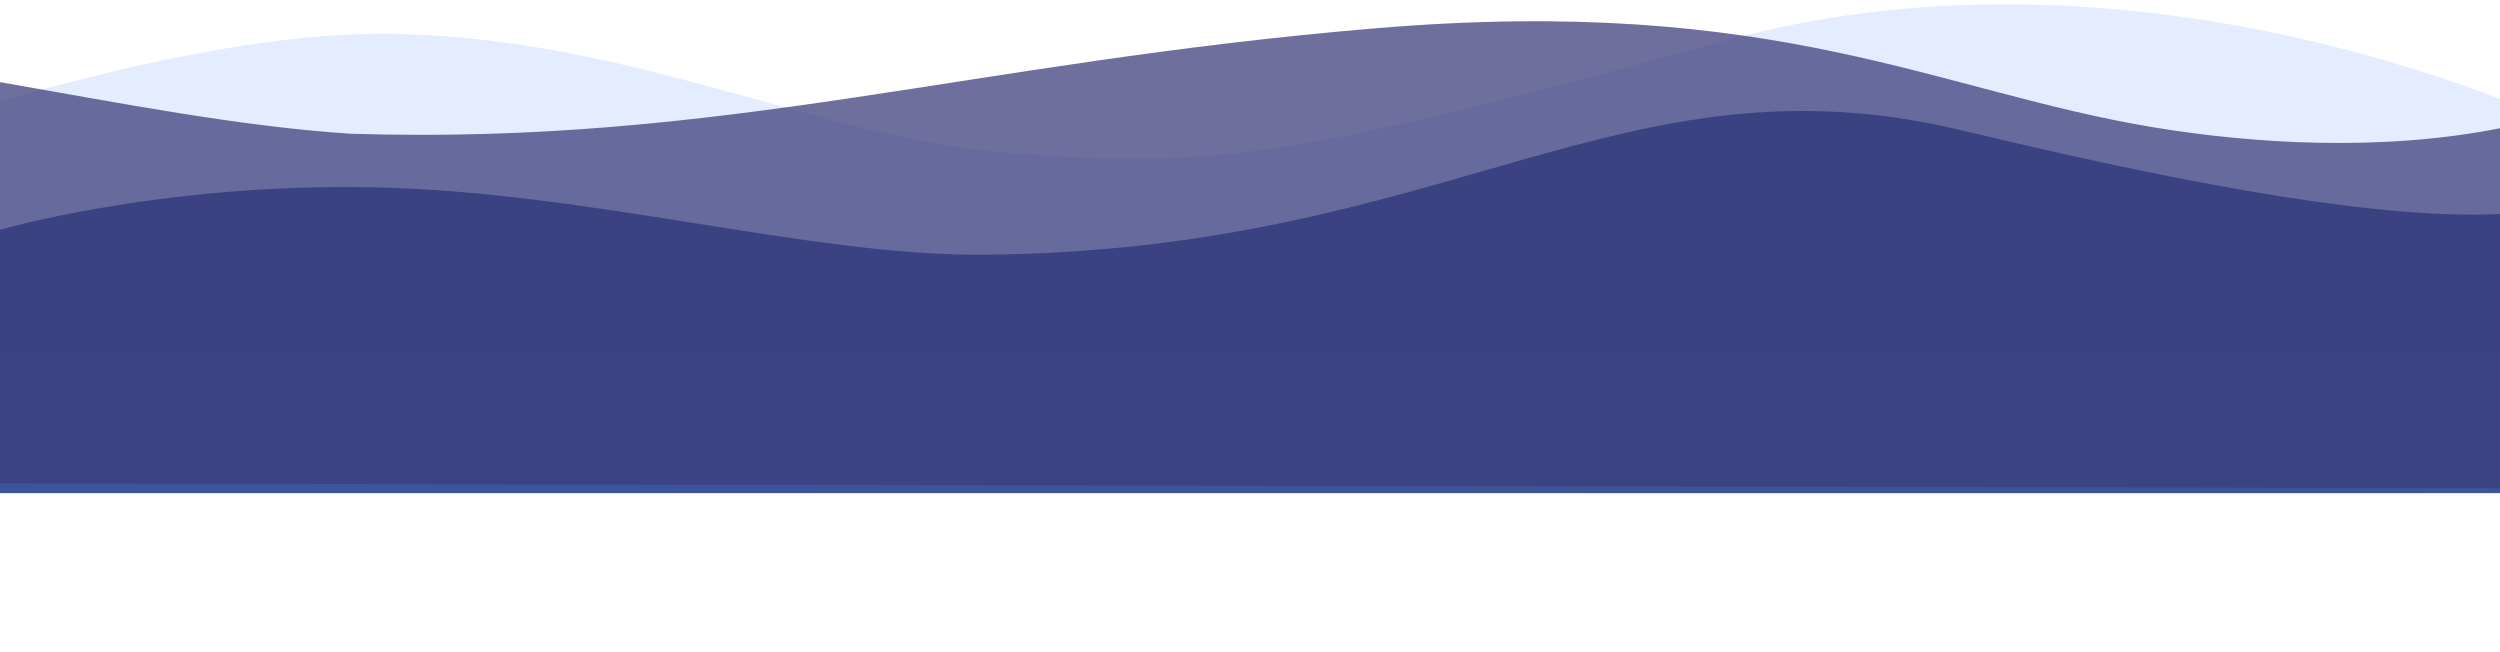
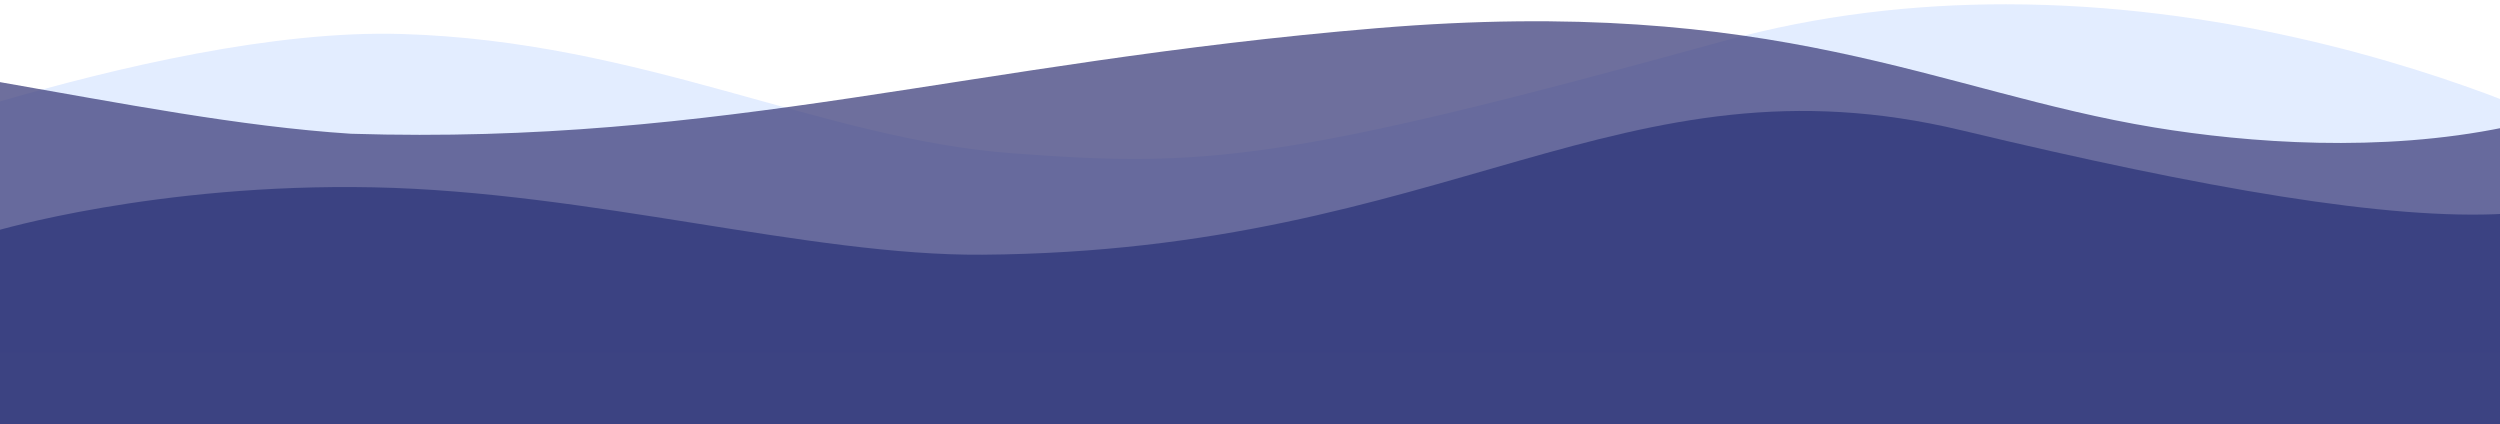
- <svg xmlns="http://www.w3.org/2000/svg" width="1920" height="500" viewBox="0 0 1920 500" version="1.1" id="svg7">
+ <svg xmlns="http://www.w3.org/2000/svg" width="1920" height="325" viewBox="0 0 1920 325" version="1.1" id="svg7">
  <defs id="defs2" />
  <path id="path48-2" style="display:inline;opacity:0.229;fill:#6599ff;fill-opacity:0.8;stroke-width:2.228;stroke-linecap:round;stroke-linejoin:round;stroke-dashoffset:0.958;paint-order:stroke fill markers" d="m 1540.821,3.296 c -69.749,-0.059 -143.346,7.888 -217.475,28.327 C 984.467,125.057 924.555,128.711 777.41,117.719 630.265,106.727 493.392,31.598 308.347,26.102 210.958,23.209 89.805,51.554 -3.856,79.035 L -3.767,270.704 H 1923.701 l 0.251,-193.228 C 1845.375,47.167 1704.182,3.433 1540.821,3.296 Z" />
  <path id="rect48" style="opacity:1;fill:#2f478f;fill-opacity:0.929;stroke-width:1.652;stroke-linecap:round;stroke-linejoin:round;stroke-dashoffset:0.958;paint-order:stroke fill markers" d="m 1506.787,100.146 c -262.081,-62.827 -393.091,92.801 -752.326,95.465 C 621.743,196.596 453.413,147.216 286.721,143.86 120.03,140.505 -4,177.574 -4,177.574 v 5.034 82.216 113.894 h 1928 c -0.193,-61.517 0,-153.044 0,-214.567 -89.102,5.127 -229.835,-19.085 -417.213,-64.005 z" />
  <path id="path48-2-5" style="display:inline;opacity:0.901;fill:#3c3d7b;fill-opacity:0.824;stroke-width:2.164;stroke-linecap:round;stroke-linejoin:round;stroke-dashoffset:0.958;paint-order:stroke fill markers" d="M 269.558,102.721 C 183.945,97.157 93.689,79.412 -3.922,62.38 L -3.889,371.216 1923.878,374.932 V 97.685 C 1828.468,117.507 1726.123,109.678 1654.631,97.898 1487.487,70.355 1365.74,-4.051 1057.583,21.626 744.245,47.735 555.992,111.622 269.558,102.721 Z" />
  <ellipse cx="958.865" cy="-188.671" rx="270.845" ry="333.778" fill="none" id="ellipse6" style="display:none" />
</svg>
